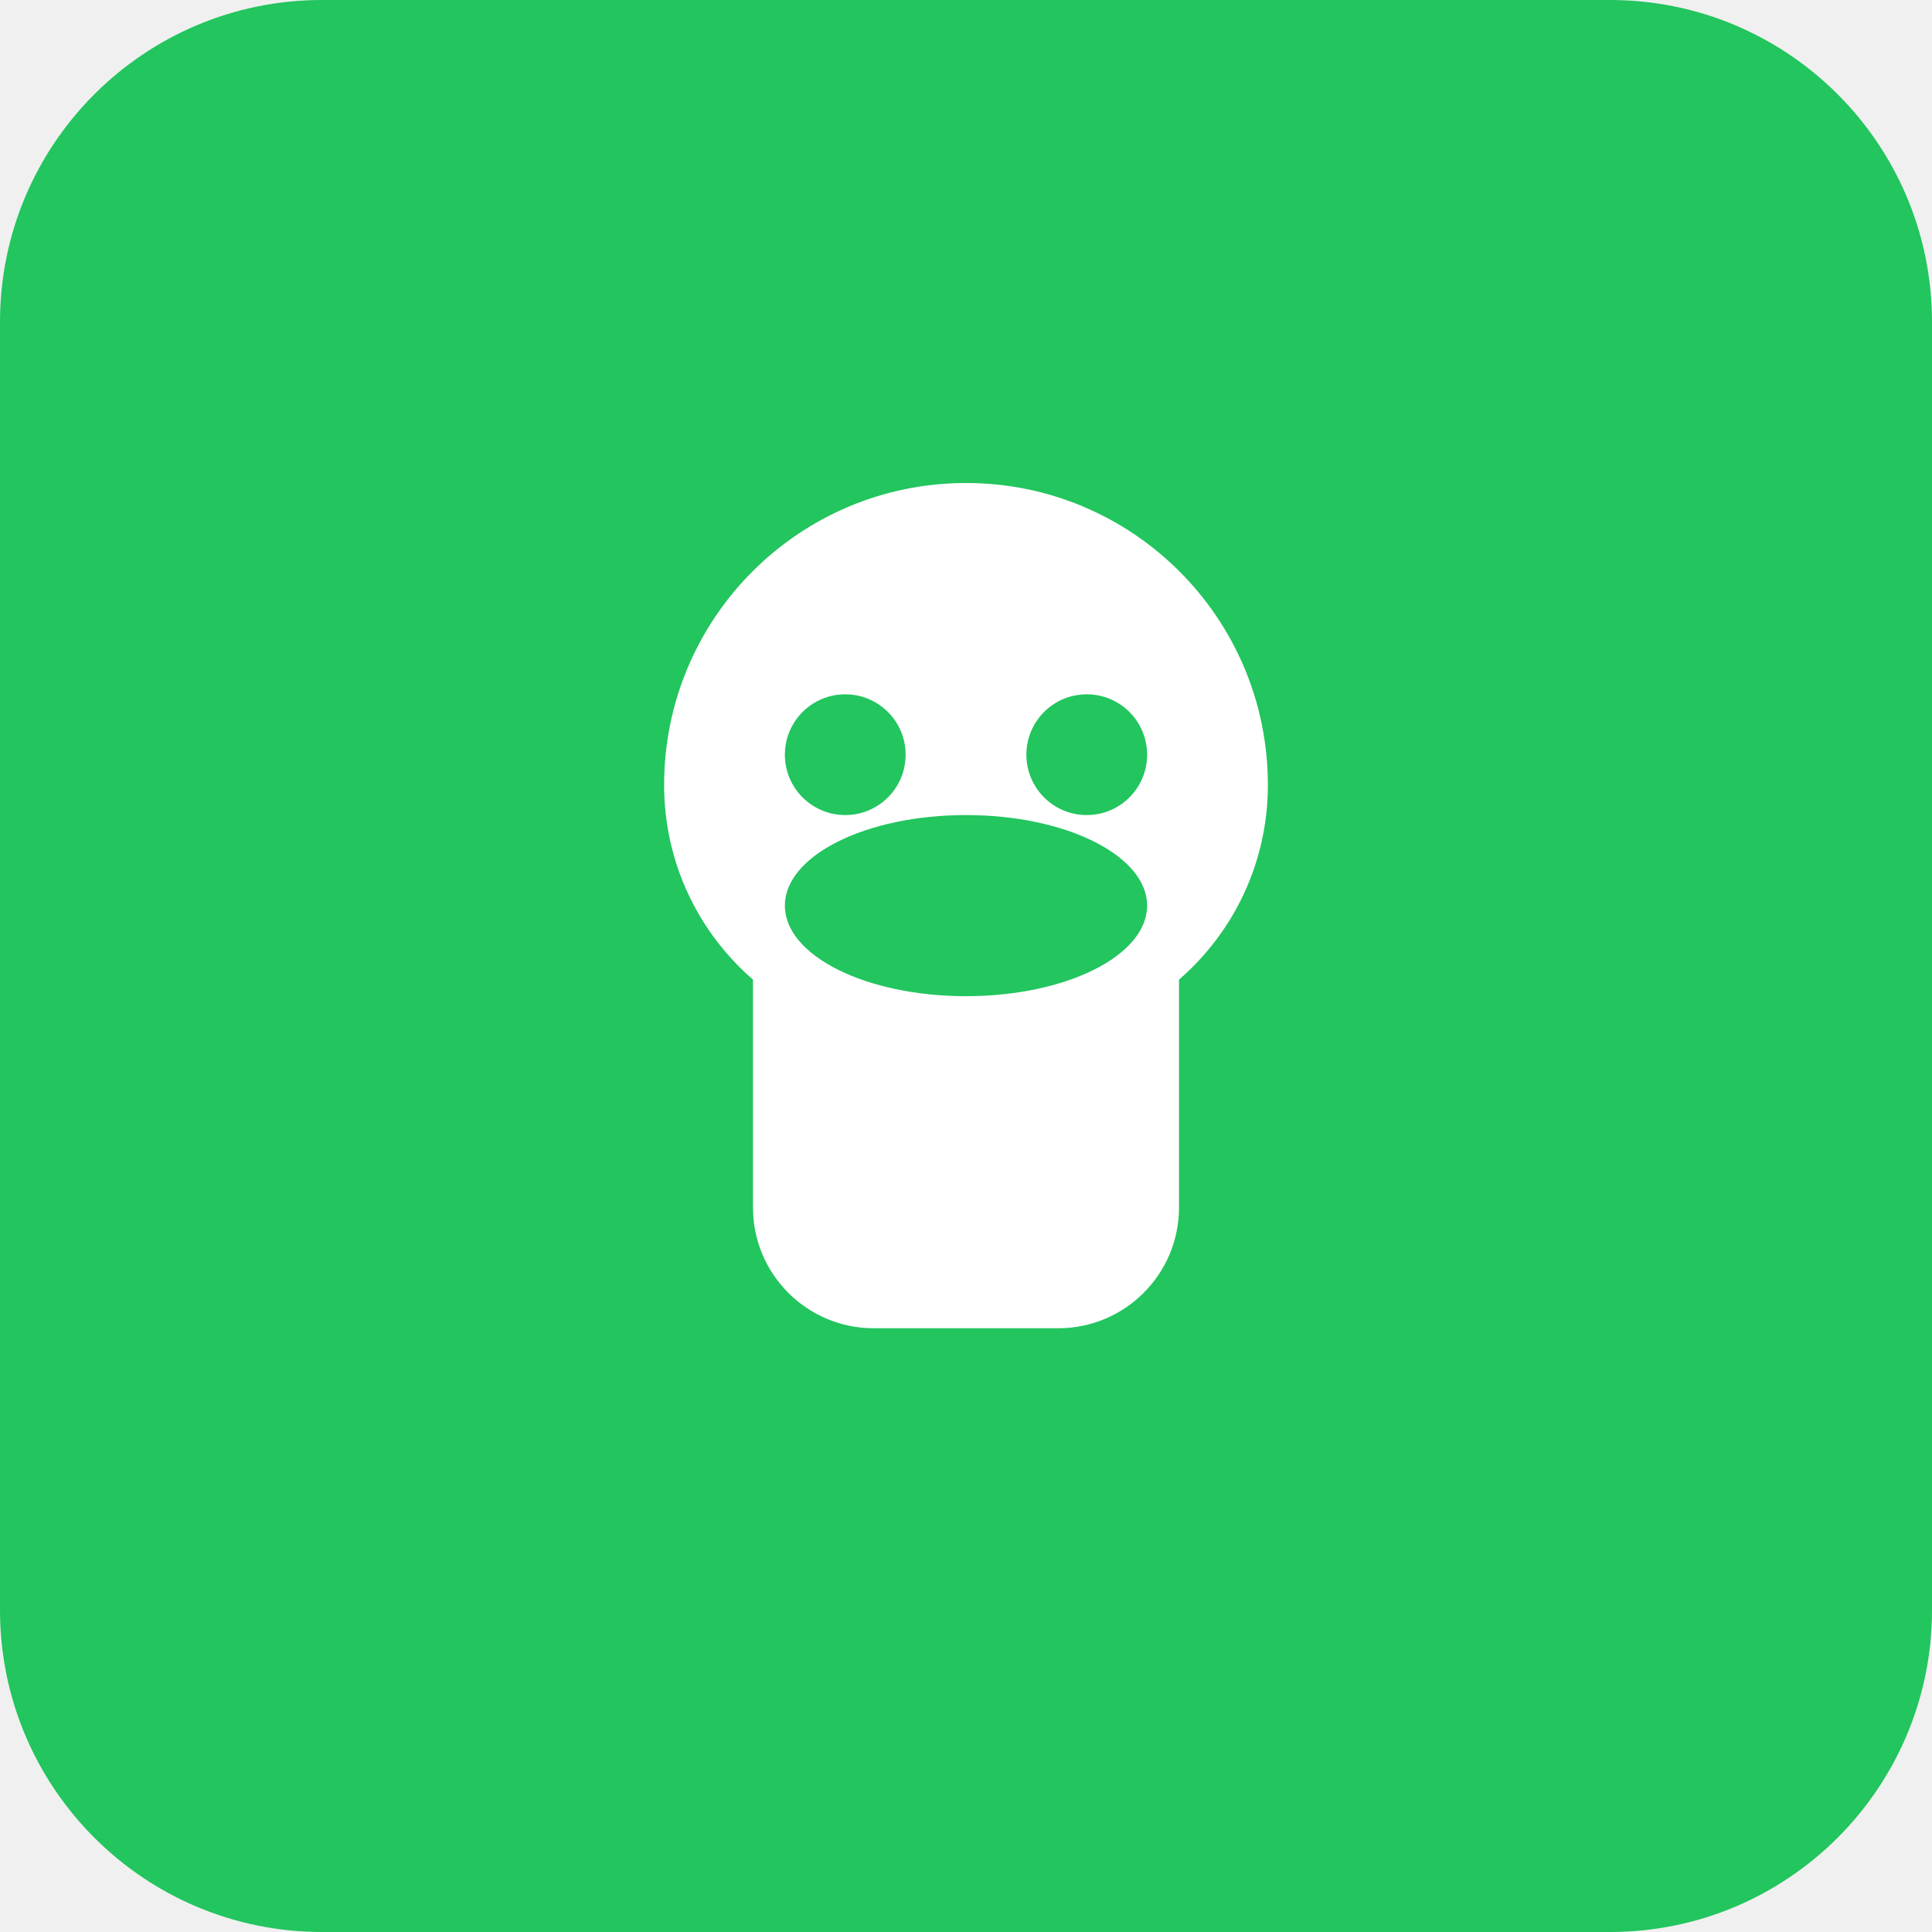
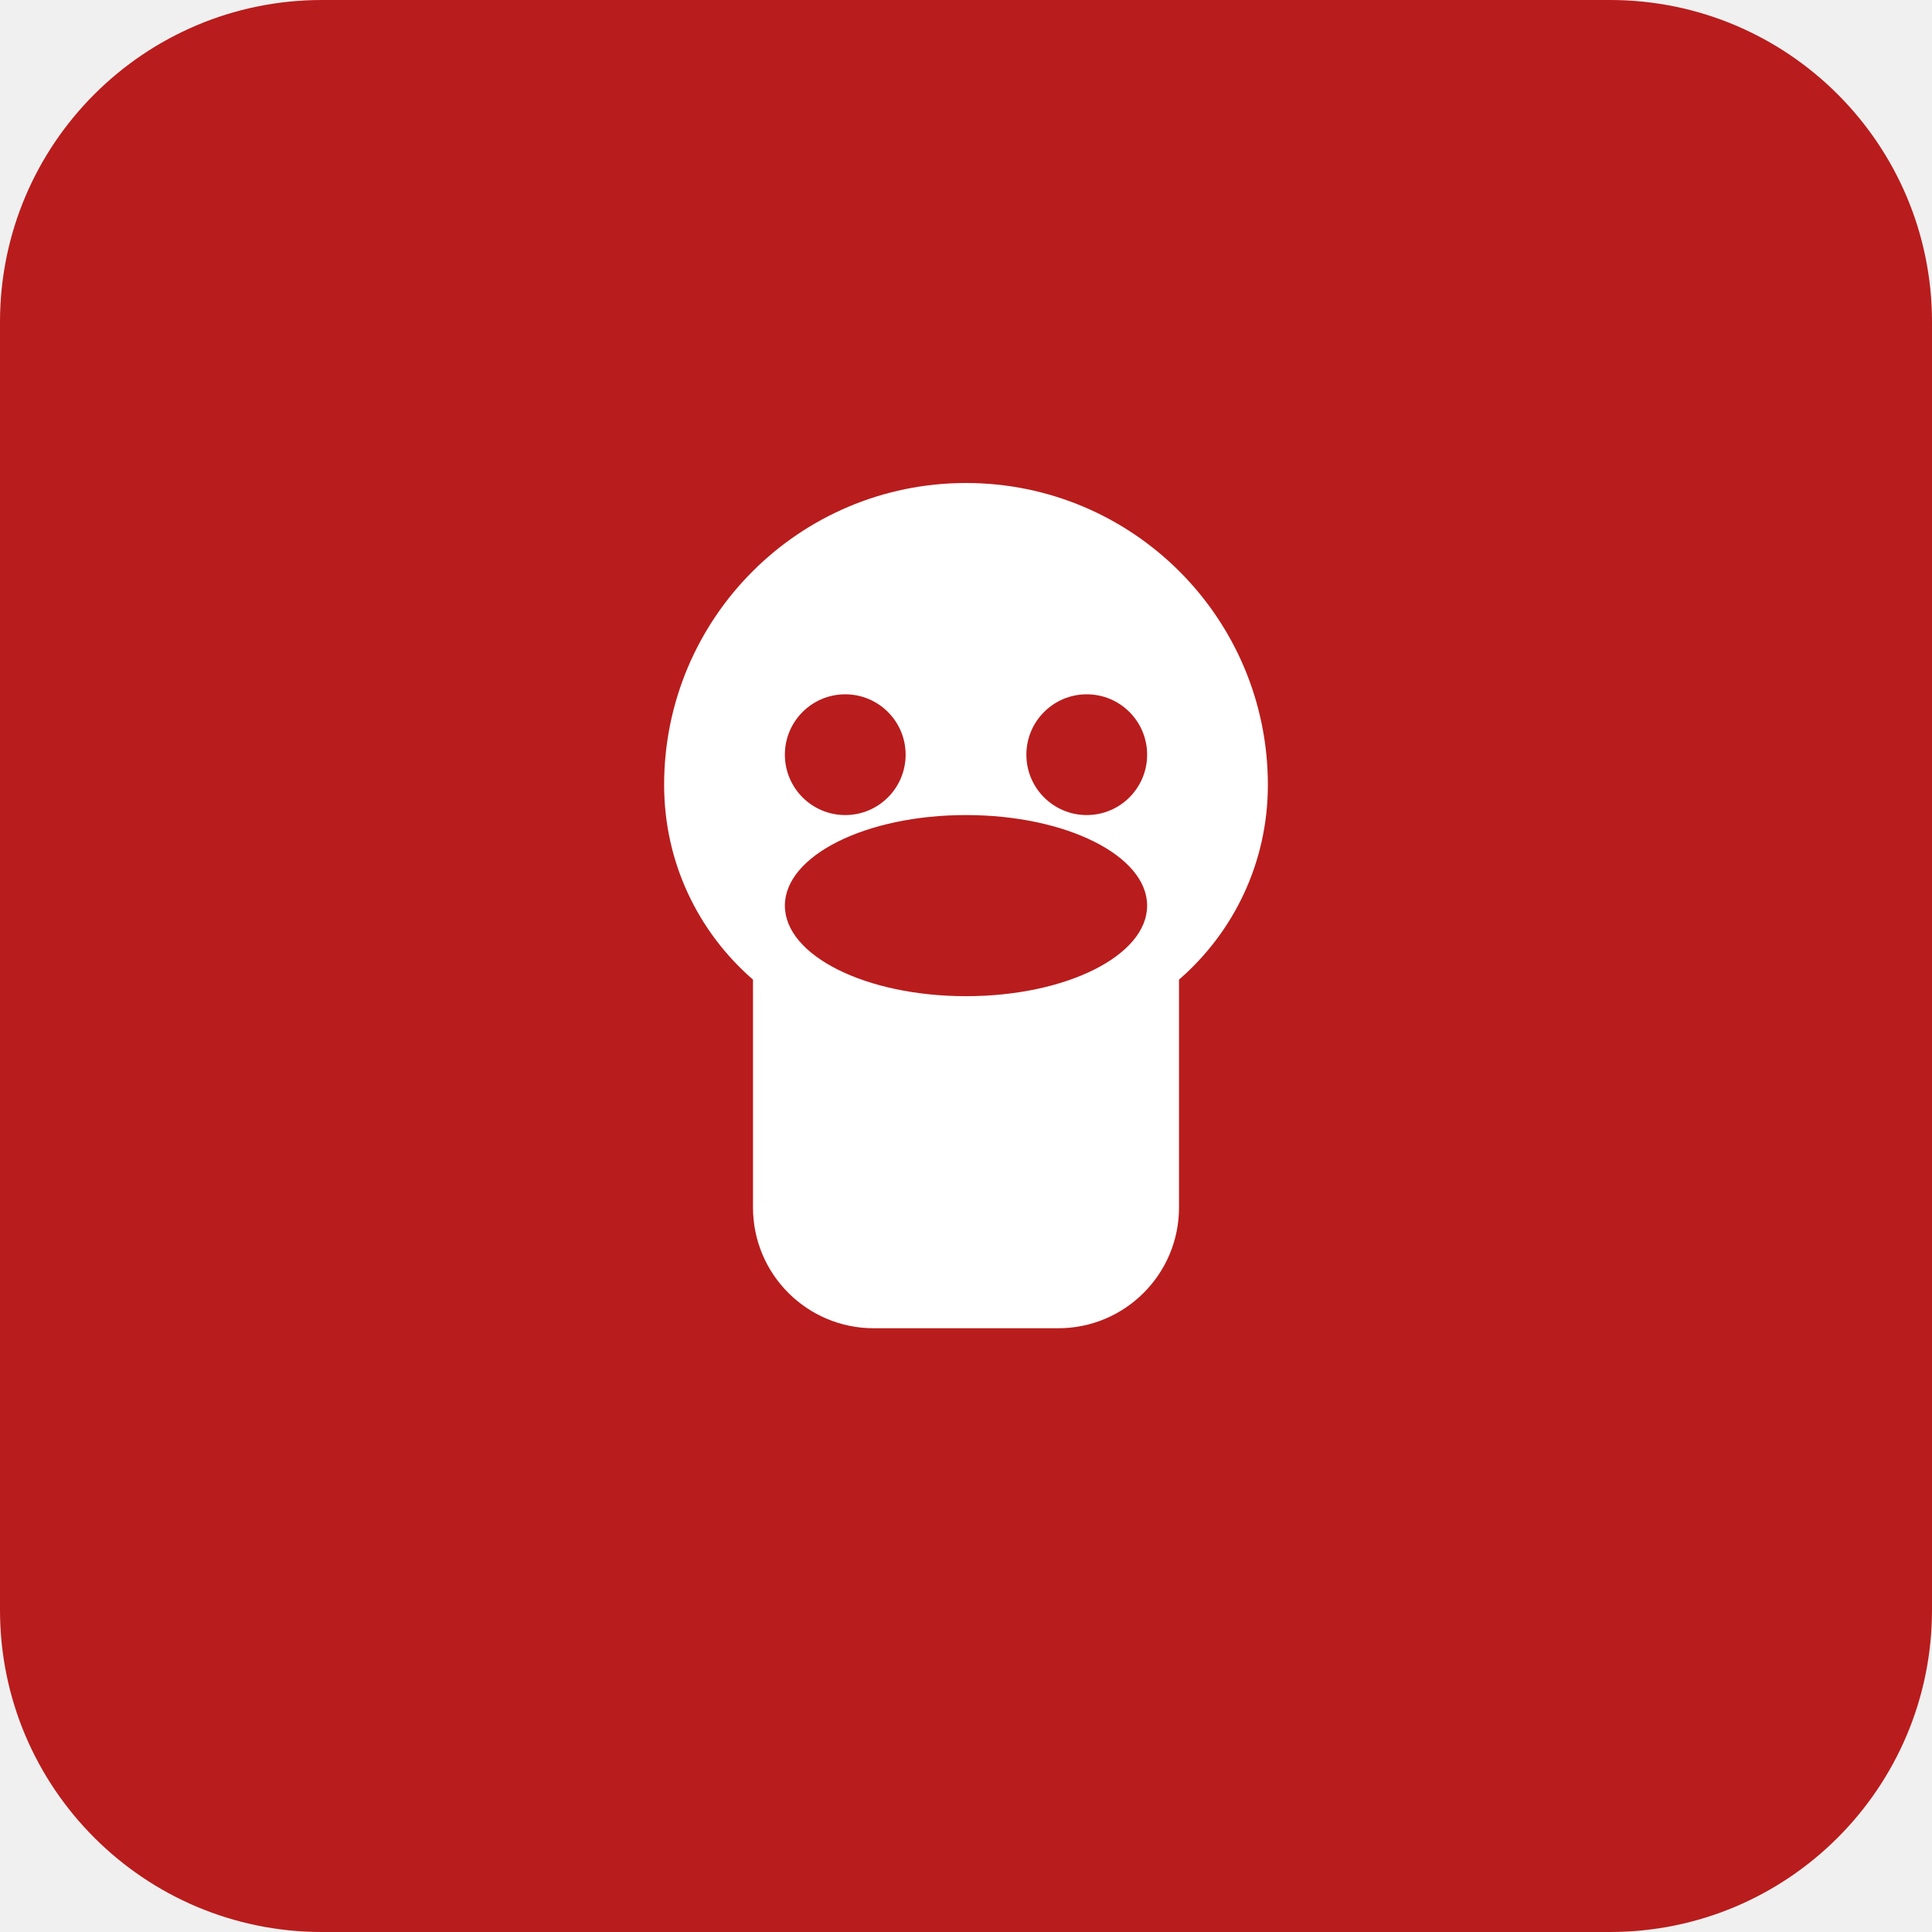
<svg xmlns="http://www.w3.org/2000/svg" width="192" height="192" viewBox="0 0 192 192" fill="none">
-   <rect width="192" height="192" rx="32" fill="#22c55e" />
+   <rect width="192" height="192" rx="32" fill="#b91c1c" />
  <path d="M96 48C79.431 48 66 61.431 66 78C66 85.732 69.402 92.646 74.831 97.354L74.831 120C74.831 126.627 80.204 132 86.831 132H105.169C111.796 132 117.169 126.627 117.169 120V97.354C122.598 92.646 126 85.732 126 78C126 61.431 112.569 48 96 48Z" fill="white" />
-   <circle cx="84" cy="75" r="6" fill="#22c55e" />
-   <circle cx="108" cy="75" r="6" fill="#22c55e" />
-   <ellipse cx="96" cy="90" rx="18" ry="9" fill="#22c55e" />
+   <circle cx="84" cy="75" r="6" fill="#b91c1c" />
+   <circle cx="108" cy="75" r="6" fill="#b91c1c" />
+   <ellipse cx="96" cy="90" rx="18" ry="9" fill="#b91c1c" />
</svg>
